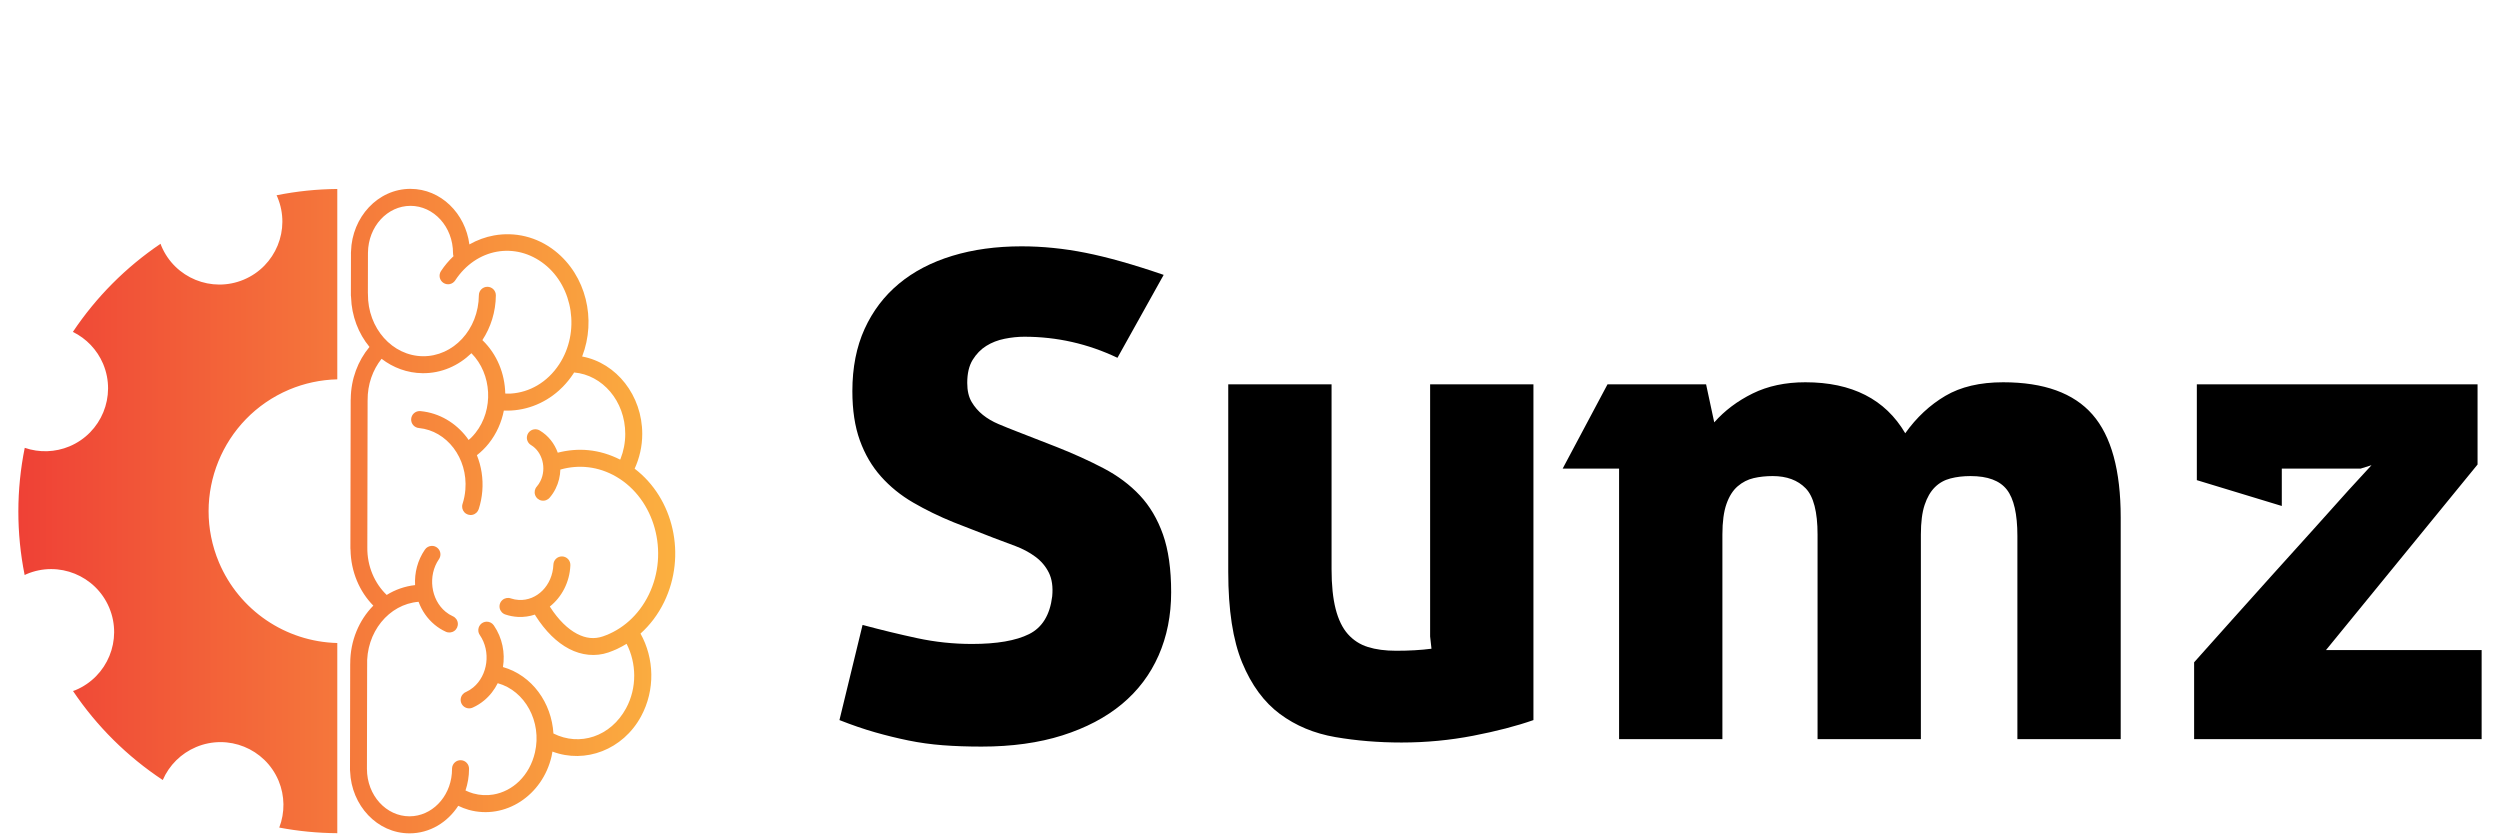
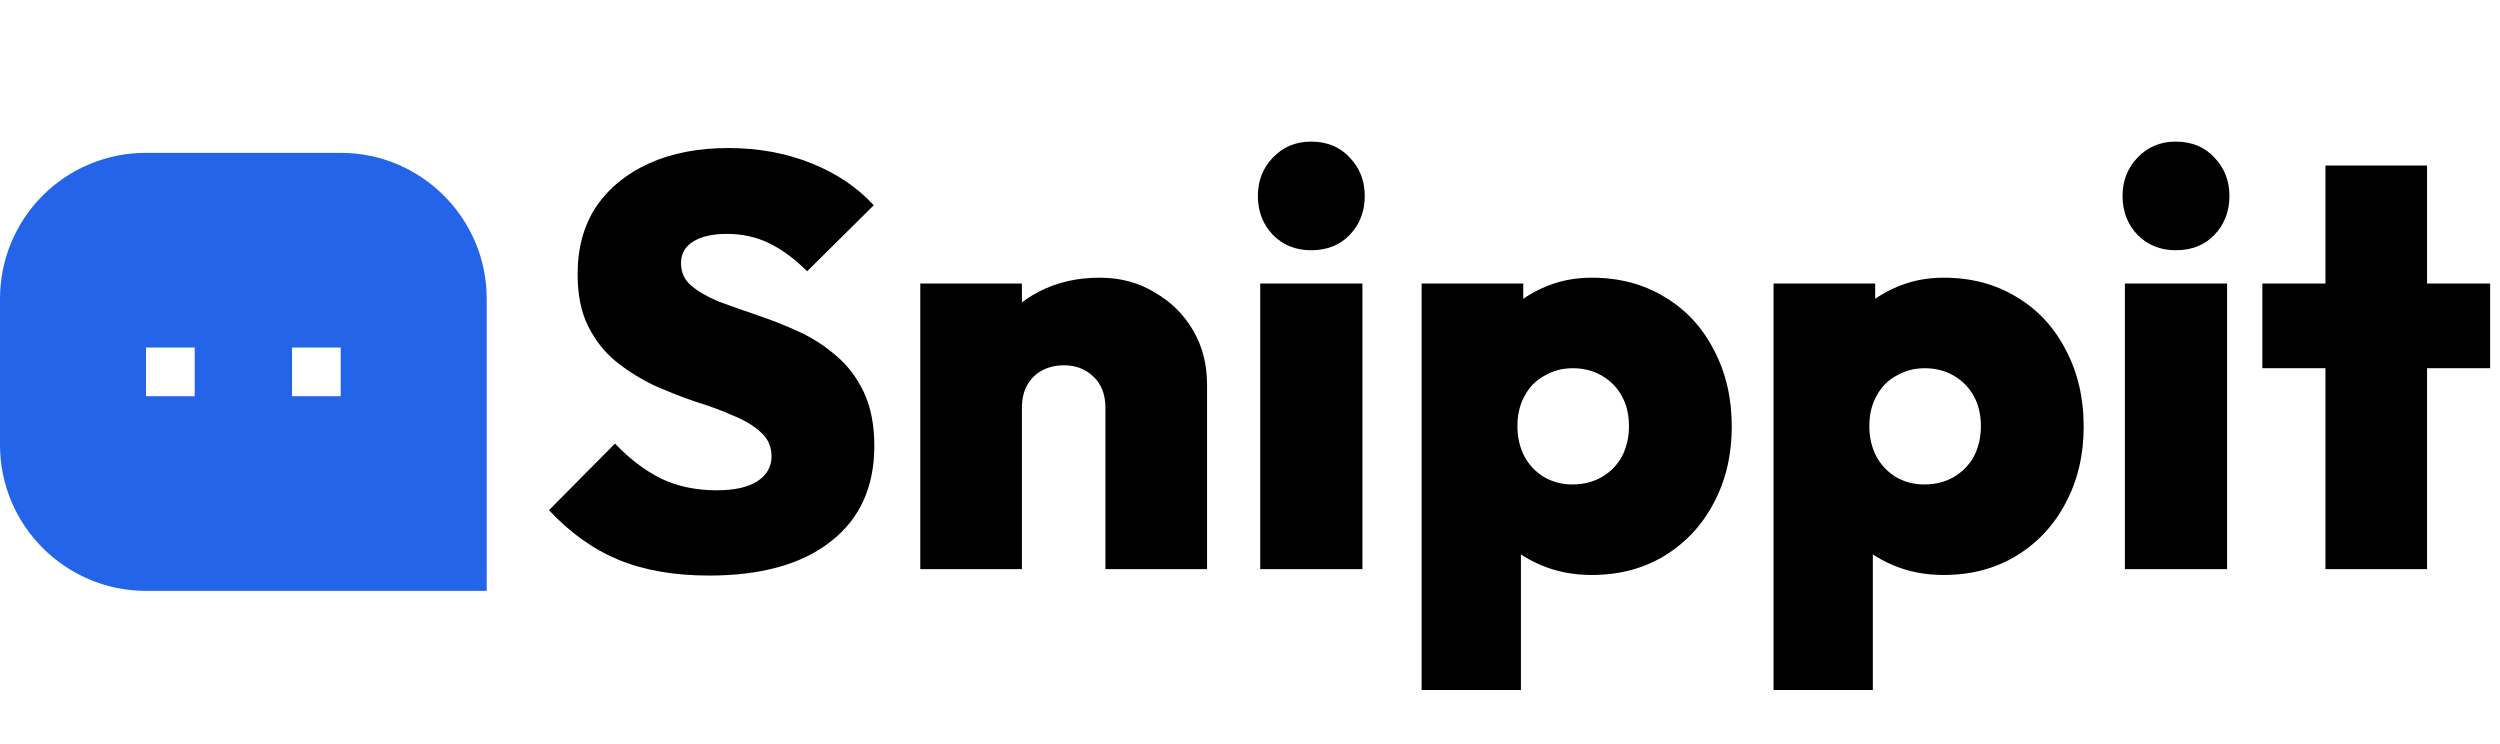
- <svg xmlns="http://www.w3.org/2000/svg" width="90" height="30" viewBox="0 0 300 101.491" class="css-1j8o68f" version="1.1" id="svg12">
-   <defs id="SvgjsDefs10989">
-     <linearGradient id="SvgjsLinearGradient10994">
-       <stop id="SvgjsStop10995" stop-color="#ef4136" offset="0" />
-       <stop id="SvgjsStop10996" stop-color="#fbb040" offset="1" />
-     </linearGradient>
-   </defs>
-   <g id="SvgjsG10990" featurekey="hmhgWD-0" transform="matrix(0.827779,0,0,0.827779,-1.498085,20.44879)" fill="url(#SvgjsLinearGradient10994)">
-     <path d="m59.5 3.082c-4.795 0-8.602 4.16-8.746 9.193a1.25 1.25 0 0 0-0.01 0.16v0.051 0.002c-2.12e-4 0.027-0.004 0.053-0.004 0.08a1.25 1.25 0 0 0 0.004 0.125l-0.012 6.062a1.25 1.25 0 0 0 0.027 0.27 1.25 1.25 0 0 0 0 0.006c0.088 2.786 1.089 5.342 2.709 7.309-1.697 2.033-2.723 4.707-2.754 7.625a1.25 1.25 0 0 0-0.012 0.18l-0.041 21.643a1.25 1.25 0 0 0 0 0.008c-3.4e-5 0.003 3.3e-5 0.005 0 0.008v0.164a1.25 1.25 0 0 0 0.018 0.215 1.25 1.25 0 0 0 0 0.008c0.058 3.216 1.313 6.136 3.356 8.213-2.113 2.135-3.4 5.177-3.398 8.484v0.002a1.25 1.25 0 0 0-0.006 0.121l-0.029 15.393a1.25 1.25 0 0 0 0 0.014c0 0.002-1e-6 0.004 0 0.006v0.156a1.25 1.25 0 0 0 0.018 0.225c0.189 4.991 3.977 9.1 8.742 9.1 2.987 0 5.589-1.618 7.166-4.051 0.492 0.234 1 0.442 1.537 0.592 5.393 1.499 10.865-2.125 12.193-7.873 0.054-0.233 0.09-0.466 0.129-0.699 4.827 1.821 10.372-0.265 13.033-5.17 2.117-3.903 1.951-8.559-0.076-12.191 1.391-1.247 2.581-2.804 3.471-4.631 3.343-6.865 1.417-15.253-4.334-19.629 0.706-1.55 1.119-3.279 1.119-5.115 0-5.654-3.788-10.445-8.842-11.391 2.112-5.442 0.607-11.91-4.006-15.543-2.675-2.106-5.914-2.814-8.961-2.268-1.26 0.226-2.482 0.678-3.623 1.322-0.591-4.563-4.201-8.174-8.668-8.174zm-10.766 0.018a47.453 47.453 0 0 0-8.94 0.928l0.006 0.004 0.002 0.002a9.264 9.264 0 0 1 0.111 0.238l0.025 0.062a9.264 9.264 0 0 1-4.973 12.109 9.264 9.264 0 0 1-12.115-4.951 9.264 9.264 0 0 1-0.121-0.328 47.453 47.453 0 0 0-12.898 12.963 9.264 9.264 0 0 1 4.436 4.674l0.027 0.064a9.264 9.264 0 0 1-4.973 12.107 9.264 9.264 0 0 1-6.574 0.213 47.453 47.453 0 0 0-0.014 18.713 9.264 9.264 0 0 1 0.295-0.139 9.264 9.264 0 0 1 12.133 4.906l0.027 0.064a9.264 9.264 0 0 1-4.973 12.105 9.264 9.264 0 0 1-0.363 0.131 47.453 47.453 0 0 0 13.203 13.094 9.264 9.264 0 0 1 4.887-4.842 9.264 9.264 0 0 1 12.135 4.906l0.027 0.064a9.264 9.264 0 0 1 0.09 6.869 47.453 47.453 0 0 0 8.539 0.826v-27.98a19.424 19.424 0 0 1-17.408-11.857 19.424 19.424 0 0 1 10.332-25.426 19.424 19.424 0 0 1 7.076-1.51v-28.012zm10.766 2.482c3.407 0 6.262 3.053 6.262 6.986a1.25 1.25 0 0 0 0.068 0.422c-0.678 0.644-1.302 1.37-1.844 2.197a1.25 1.25 0 1 0 2.092 1.369c3.092-4.723 8.867-5.748 13.127-2.393 4.26 3.355 5.272 10.002 2.18 14.725-1.758 2.685-4.399 4.144-7.119 4.314-0.273 0.017-0.547 0.005-0.82-0.004-0.062-2.905-1.192-5.772-3.367-7.863 1.227-1.869 1.961-4.138 1.984-6.58a1.25 1.25 0 1 0-2.5-0.025c-0.048 5.084-3.788 9.027-8.244 8.977-4.457-0.051-8.126-4.082-8.078-9.166a1.25 1.25 0 0 0-0.004-0.125 1.25 1.25 0 0 0-0.004-0.025l0.01-5.293 0.002-0.613c0.041-3.892 2.873-6.902 6.256-6.902zm8.973 21.689c3.012 3.038 3.31 8.29 0.594 11.713-0.216 0.272-0.442 0.524-0.68 0.756-0.108 0.105-0.224 0.192-0.336 0.289-0.087-0.124-0.166-0.253-0.258-0.373-1.634-2.135-4.022-3.601-6.799-3.871a1.25 1.25 0 0 0-0.123-0.008 1.25 1.25 0 0 0-0.119 2.496c4.081 0.397 7.202 4.402 6.824 9.07-0.059 0.73-0.2 1.427-0.412 2.082a1.25 1.25 0 1 0 2.379 0.768c0.271-0.839 0.451-1.726 0.525-2.648 0.151-1.861-0.146-3.663-0.795-5.277 0.633-0.494 1.224-1.067 1.75-1.73 1.142-1.439 1.876-3.106 2.215-4.836 2.914 0.127 5.822-0.905 8.111-2.957 0.198-0.177 0.39-0.362 0.578-0.555 0.565-0.577 1.085-1.221 1.549-1.93 0.035-0.053 0.062-0.109 0.096-0.162 4.168 0.358 7.527 4.197 7.527 9.037 0 1.307-0.248 2.544-0.691 3.66-0.017 0.043-0.041 0.082-0.059 0.125-1.5-0.762-3.071-1.23-4.65-1.387-1.53-0.151-3.059-0.014-4.529 0.367-0.476-1.33-1.372-2.499-2.639-3.26a1.25 1.25 0 0 0-0.715-0.186 1.25 1.25 0 0 0-0.572 2.328c1.649 0.99 2.32 3.403 1.371 5.303-0.148 0.297-0.324 0.56-0.52 0.789a1.25 1.25 0 1 0 1.9 1.623c0.33-0.386 0.618-0.819 0.855-1.295 0.449-0.898 0.674-1.862 0.703-2.818 2.682-0.766 5.597-0.49 8.254 1.066 5.612 3.287 7.801 11.083 4.758 17.334-1.509 3.098-3.98 5.197-6.754 6.143-1.248 0.426-2.485 0.312-3.814-0.383s-2.721-2.014-3.977-3.977a1.25 1.25 0 0 0-0.02-0.029c1.752-1.386 2.922-3.583 3.025-6.059a1.25 1.25 0 0 0-1.215-1.318 1.25 1.25 0 0 0-1.283 1.215c-0.128 3.081-2.439 5.323-5.07 5.191-0.411-0.021-0.805-0.098-1.182-0.225a1.251 1.251 0 1 0-0.797 2.371c0.588 0.198 1.211 0.317 1.853 0.35 0.866 0.043 1.697-0.085 2.477-0.342a1.25 1.25 0 0 0 0.105 0.193c1.43 2.235 3.089 3.887 4.924 4.846 1.835 0.959 3.878 1.182 5.779 0.533 0.932-0.318 1.828-0.751 2.682-1.273 1.459 2.842 1.556 6.473-0.078 9.486-2.268 4.181-6.834 5.646-10.688 3.707-0.271-4.508-3.128-8.544-7.426-9.775 0.339-2.074-0.082-4.286-1.336-6.117a1.25 1.25 0 0 0-1.062-0.559 1.25 1.25 0 0 0-1.217 1.43 1.25 1.25 0 0 0 0.023 0.123 1.25 1.25 0 0 0 0.191 0.418c1.656 2.418 1.187 5.928-0.979 7.711-0.339 0.279-0.694 0.499-1.059 0.664a1.25 1.25 0 1 0 1.031 2.275c0.567-0.257 1.112-0.594 1.617-1.01 0.868-0.715 1.54-1.593 2.023-2.559a1.25 1.25 0 0 0 0.023 0.008c3.983 1.107 6.501 5.648 5.453 10.184-0.786 3.401-3.263 5.713-6.133 6.189-0.239 0.04-0.481 0.068-0.725 0.082-0.488 0.028-0.985 0.001-1.482-0.08-0.249-0.041-0.497-0.095-0.746-0.164-0.395-0.11-0.768-0.263-1.131-0.436 0.331-1 0.52-2.07 0.52-3.184a1.25 1.25 0 0 0-2.498-0.088 1.25 1.25 0 0 0-0.002 0.088c0 3.688-2.51 6.601-5.631 6.951-0.208 0.023-0.418 0.035-0.631 0.035-3.405 0-6.257-3.05-6.26-6.981-1e-6 -0.002 0-0.004 0-0.006l0.029-14.947a1.25 1.25 0 0 0 0.002-0.154c-0.216-5 3.212-9.125 7.566-9.473 0.477 1.292 1.27 2.471 2.379 3.385 0.505 0.416 1.048 0.755 1.615 1.012a1.25 1.25 0 1 0 1.031-2.277c-0.365-0.165-0.72-0.385-1.059-0.664-2.165-1.783-2.634-5.293-0.979-7.711a1.25 1.25 0 0 0-1.041-1.971 1.25 1.25 0 0 0-1.022 0.559c-1.073 1.567-1.537 3.412-1.438 5.211-1.517 0.169-2.928 0.674-4.176 1.447-1.756-1.68-2.887-4.186-2.85-7.004l0.02-10.695 0.021-10.838a1.25 1.25 0 0 0 0.002-0.1c-0.022-2.354 0.765-4.493 2.053-6.107 1.701 1.308 3.773 2.093 6.031 2.119 2.771 0.032 5.28-1.095 7.184-2.936z" id="path6" />
-   </g>
-   <g id="SvgjsG10991" featurekey="1RRcwp-0" transform="matrix(4.139081,0,0,4.139081,97.59891,7.235049)" fill="#000000">
-     <path d="M3.94 13.62 c-0.427 -0.173 -0.823 -0.367 -1.19 -0.58 s-0.683 -0.47 -0.95 -0.77 s-0.473 -0.653 -0.62 -1.06 s-0.22 -0.89 -0.22 -1.45 c0 -0.693 0.12 -1.303 0.36 -1.83 s0.577 -0.97 1.01 -1.33 s0.957 -0.633 1.57 -0.82 s1.293 -0.28 2.04 -0.28 c0.613 0 1.24 0.063 1.88 0.19 s1.407 0.343 2.3 0.65 l-1.36 2.44 c-0.867 -0.413 -1.78 -0.62 -2.74 -0.62 c-0.187 0 -0.38 0.02 -0.58 0.06 s-0.38 0.11 -0.54 0.21 s-0.293 0.237 -0.4 0.41 s-0.16 0.4 -0.16 0.68 c0 0.227 0.043 0.413 0.13 0.56 s0.197 0.273 0.33 0.38 s0.287 0.197 0.46 0.27 s0.347 0.143 0.52 0.21 l1.18 0.46 c0.507 0.2 0.97 0.41 1.39 0.63 s0.777 0.487 1.07 0.8 s0.52 0.697 0.68 1.15 s0.24 1.02 0.24 1.7 s-0.123 1.3 -0.37 1.86 s-0.607 1.037 -1.08 1.43 s-1.057 0.7 -1.75 0.92 s-1.487 0.33 -2.38 0.33 c-0.413 0 -0.793 -0.013 -1.14 -0.04 s-0.683 -0.073 -1.01 -0.14 s-0.653 -0.147 -0.98 -0.24 s-0.677 -0.213 -1.05 -0.36 l0.68 -2.8 c0.547 0.147 1.083 0.277 1.61 0.39 s1.063 0.17 1.61 0.17 c0.733 0 1.293 -0.097 1.68 -0.29 s0.613 -0.563 0.68 -1.11 c0.027 -0.28 -0.007 -0.513 -0.1 -0.7 s-0.227 -0.343 -0.4 -0.47 s-0.367 -0.23 -0.58 -0.31 l-0.64 -0.24 z M12.02 9.56 l3.04 -0 l0 5.44 c0 0.467 0.04 0.857 0.12 1.17 s0.2 0.56 0.36 0.74 s0.357 0.307 0.59 0.38 s0.51 0.11 0.83 0.11 c0.387 0 0.733 -0.02 1.04 -0.06 l-0.04 -0.36 l0 -7.42 l3.04 0 l0 9.88 c-0.493 0.173 -1.083 0.327 -1.77 0.46 s-1.39 0.2 -2.11 0.2 c-0.68 0 -1.33 -0.053 -1.95 -0.16 s-1.163 -0.333 -1.63 -0.68 s-0.837 -0.85 -1.11 -1.51 s-0.41 -1.55 -0.41 -2.67 l0 -5.52 z M23.52 12.04 l-1.66 0 l1.32 -2.48 l2.9 0 l0.24 1.12 c0.307 -0.347 0.683 -0.63 1.13 -0.85 s0.963 -0.33 1.55 -0.33 c1.373 0 2.353 0.5 2.94 1.5 c0.333 -0.467 0.727 -0.833 1.18 -1.1 s1.02 -0.4 1.7 -0.4 c1.2 0 2.077 0.317 2.63 0.95 s0.83 1.643 0.83 3.03 l0 6.52 l-3.04 0 l0 -5.98 c0 -0.64 -0.103 -1.093 -0.31 -1.36 s-0.563 -0.4 -1.07 -0.4 c-0.213 0 -0.41 0.023 -0.59 0.07 s-0.333 0.133 -0.46 0.26 s-0.227 0.3 -0.3 0.52 s-0.11 0.51 -0.11 0.87 l0 6.02 l-3.04 0 l0 -6.02 c0 -0.667 -0.117 -1.12 -0.35 -1.36 s-0.557 -0.36 -0.97 -0.36 c-0.2 0 -0.387 0.02 -0.56 0.06 s-0.33 0.12 -0.47 0.24 s-0.25 0.293 -0.33 0.52 s-0.12 0.527 -0.12 0.9 l0 6.02 l-3.04 0 l0 -7.96 z M44.32 17.38 l4.58 0 l0 2.62 l-8.46 0 l0 -2.26 l0.33 -0.37 l0.84 -0.94 l1.13 -1.26 l1.2 -1.33 l1.04 -1.16 l0.68 -0.74 l-0.32 0.1 l-2.32 0 l0 1.1 l-2.5 -0.76 l0 -2.82 l8.26 0 l0 2.36 z" id="path9" />
-   </g>
+ <svg xmlns="http://www.w3.org/2000/svg" width="716" height="213" viewBox="0 0 716 213" fill="none">
+   <path d="M9.34821e-06 85.549C-0.004 80.058 1.076 74.621 3.177 69.548C5.277 64.475 8.358 59.866 12.243 55.986C16.127 52.105 20.739 49.029 25.814 46.933C30.889 44.837 36.328 43.763 41.818 43.773H97.576C120.666 43.773 139.394 62.556 139.394 85.549V169.227H41.818C18.728 169.227 9.34821e-06 150.444 9.34821e-06 127.451V85.549ZM83.636 99.53V113.469H97.576V99.53H83.636ZM41.818 99.53V113.469H55.758V99.53H41.818Z" fill="#2464E9" />
+   <path d="M203.067 164.84C193.142 164.84 184.499 163.335 177.139 160.324C169.891 157.313 163.256 152.573 157.234 146.105L176.136 127.036C180.262 131.385 184.667 134.731 189.35 137.073C194.034 139.303 199.331 140.418 205.241 140.418C210.259 140.418 214.107 139.582 216.783 137.909C219.571 136.125 220.965 133.727 220.965 130.716C220.965 127.928 219.961 125.642 217.954 123.858C215.947 121.962 213.27 120.345 209.925 119.007C206.691 117.558 203.067 116.219 199.052 114.993C195.149 113.655 191.19 112.093 187.176 110.309C183.273 108.413 179.648 106.127 176.303 103.451C173.069 100.775 170.448 97.429 168.441 93.415C166.434 89.4 165.43 84.438 165.43 78.527C165.43 70.944 167.215 64.476 170.783 59.124C174.463 53.771 179.537 49.645 186.005 46.745C192.473 43.846 200 42.396 208.587 42.396C217.173 42.396 225.091 43.846 232.339 46.745C239.588 49.645 245.554 53.659 250.238 58.789L231.168 77.691C227.6 74.122 223.976 71.446 220.296 69.662C216.616 67.878 212.601 66.985 208.252 66.985C204.126 66.985 200.892 67.71 198.55 69.16C196.208 70.61 195.038 72.673 195.038 75.349C195.038 78.025 196.041 80.2 198.048 81.873C200.056 83.545 202.676 85.051 205.91 86.389C209.256 87.616 212.88 88.898 216.783 90.236C220.798 91.575 224.756 93.136 228.659 94.92C232.562 96.704 236.131 98.99 239.365 101.778C242.71 104.566 245.387 108.079 247.394 112.316C249.401 116.554 250.405 121.684 250.405 127.705C250.405 139.526 246.223 148.67 237.859 155.138C229.607 161.606 218.01 164.84 203.067 164.84ZM316.595 163V116.833C316.595 113.041 315.48 110.086 313.25 107.967C311.019 105.737 308.176 104.622 304.719 104.622C302.377 104.622 300.258 105.124 298.362 106.127C296.578 107.131 295.184 108.525 294.181 110.309C293.177 112.093 292.675 114.268 292.675 116.833L281.301 111.48C281.301 104.901 282.75 99.269 285.65 94.585C288.549 89.79 292.508 86.11 297.526 83.545C302.656 80.869 308.455 79.531 314.922 79.531C320.833 79.531 326.074 80.925 330.646 83.713C335.33 86.389 339.01 90.013 341.686 94.585C344.362 99.158 345.701 104.343 345.701 110.142V163H316.595ZM263.57 163V81.204H292.675V163H263.57ZM360.924 163V81.204H390.196V163H360.924ZM375.476 71.669C371.127 71.669 367.503 70.219 364.604 67.32C361.704 64.309 360.255 60.573 360.255 56.113C360.255 51.764 361.704 48.084 364.604 45.073C367.503 42.062 371.127 40.556 375.476 40.556C380.049 40.556 383.729 42.062 386.516 45.073C389.416 48.084 390.866 51.764 390.866 56.113C390.866 60.573 389.416 64.309 386.516 67.32C383.729 70.219 380.049 71.669 375.476 71.669ZM455.833 164.673C450.592 164.673 445.741 163.725 441.28 161.829C436.819 159.933 433.139 157.368 430.24 154.135C427.341 150.789 425.556 146.942 424.887 142.593V102.782C425.556 98.433 427.341 94.53 430.24 91.073C433.251 87.504 436.931 84.716 441.28 82.709C445.741 80.59 450.592 79.531 455.833 79.531C463.75 79.531 470.72 81.371 476.742 85.051C482.764 88.619 487.447 93.638 490.793 100.105C494.25 106.573 495.978 113.933 495.978 122.185C495.978 130.326 494.25 137.63 490.793 144.098C487.447 150.455 482.764 155.473 476.742 159.153C470.72 162.833 463.75 164.673 455.833 164.673ZM450.313 138.745C453.547 138.745 456.39 138.021 458.844 136.571C461.297 135.121 463.193 133.17 464.531 130.716C465.869 128.152 466.538 125.252 466.538 122.018C466.538 118.784 465.869 115.941 464.531 113.487C463.193 111.034 461.297 109.082 458.844 107.633C456.39 106.183 453.602 105.458 450.48 105.458C447.469 105.458 444.737 106.183 442.284 107.633C439.83 108.971 437.935 110.922 436.596 113.487C435.258 115.941 434.589 118.784 434.589 122.018C434.589 125.252 435.258 128.152 436.596 130.716C437.935 133.17 439.775 135.121 442.116 136.571C444.57 138.021 447.302 138.745 450.313 138.745ZM407.156 197.625V81.204H436.262V101.778L431.411 121.516L435.593 141.422V197.625H407.156ZM556.621 164.673C551.38 164.673 546.529 163.725 542.068 161.829C537.608 159.933 533.928 157.368 531.028 154.135C528.129 150.789 526.345 146.942 525.676 142.593V102.782C526.345 98.433 528.129 94.53 531.028 91.073C534.039 87.504 537.719 84.716 542.068 82.709C546.529 80.59 551.38 79.531 556.621 79.531C564.539 79.531 571.508 81.371 577.53 85.051C583.552 88.619 588.236 93.638 591.581 100.105C595.038 106.573 596.767 113.933 596.767 122.185C596.767 130.326 595.038 137.63 591.581 144.098C588.236 150.455 583.552 155.473 577.53 159.153C571.508 162.833 564.539 164.673 556.621 164.673ZM551.101 138.745C554.335 138.745 557.179 138.021 559.632 136.571C562.085 135.121 563.981 133.17 565.319 130.716C566.657 128.152 567.327 125.252 567.327 122.018C567.327 118.784 566.657 115.941 565.319 113.487C563.981 111.034 562.085 109.082 559.632 107.633C557.179 106.183 554.391 105.458 551.268 105.458C548.257 105.458 545.525 106.183 543.072 107.633C540.619 108.971 538.723 110.922 537.385 113.487C536.047 115.941 535.377 118.784 535.377 122.018C535.377 125.252 536.047 128.152 537.385 130.716C538.723 133.17 540.563 135.121 542.905 136.571C545.358 138.021 548.09 138.745 551.101 138.745ZM507.945 197.625V81.204H537.05V101.778L532.199 121.516L536.381 141.422V197.625H507.945ZM608.566 163V81.204H637.839V163H608.566ZM623.119 71.669C618.769 71.669 615.145 70.219 612.246 67.32C609.346 64.309 607.897 60.573 607.897 56.113C607.897 51.764 609.346 48.084 612.246 45.073C615.145 42.062 618.769 40.556 623.119 40.556C627.691 40.556 631.371 42.062 634.159 45.073C637.058 48.084 638.508 51.764 638.508 56.113C638.508 60.573 637.058 64.309 634.159 67.32C631.371 70.219 627.691 71.669 623.119 71.669ZM666.006 163V47.414H695.111V163H666.006ZM647.94 105.458V81.204H713.177V105.458H647.94Z" fill="black" />
</svg>
